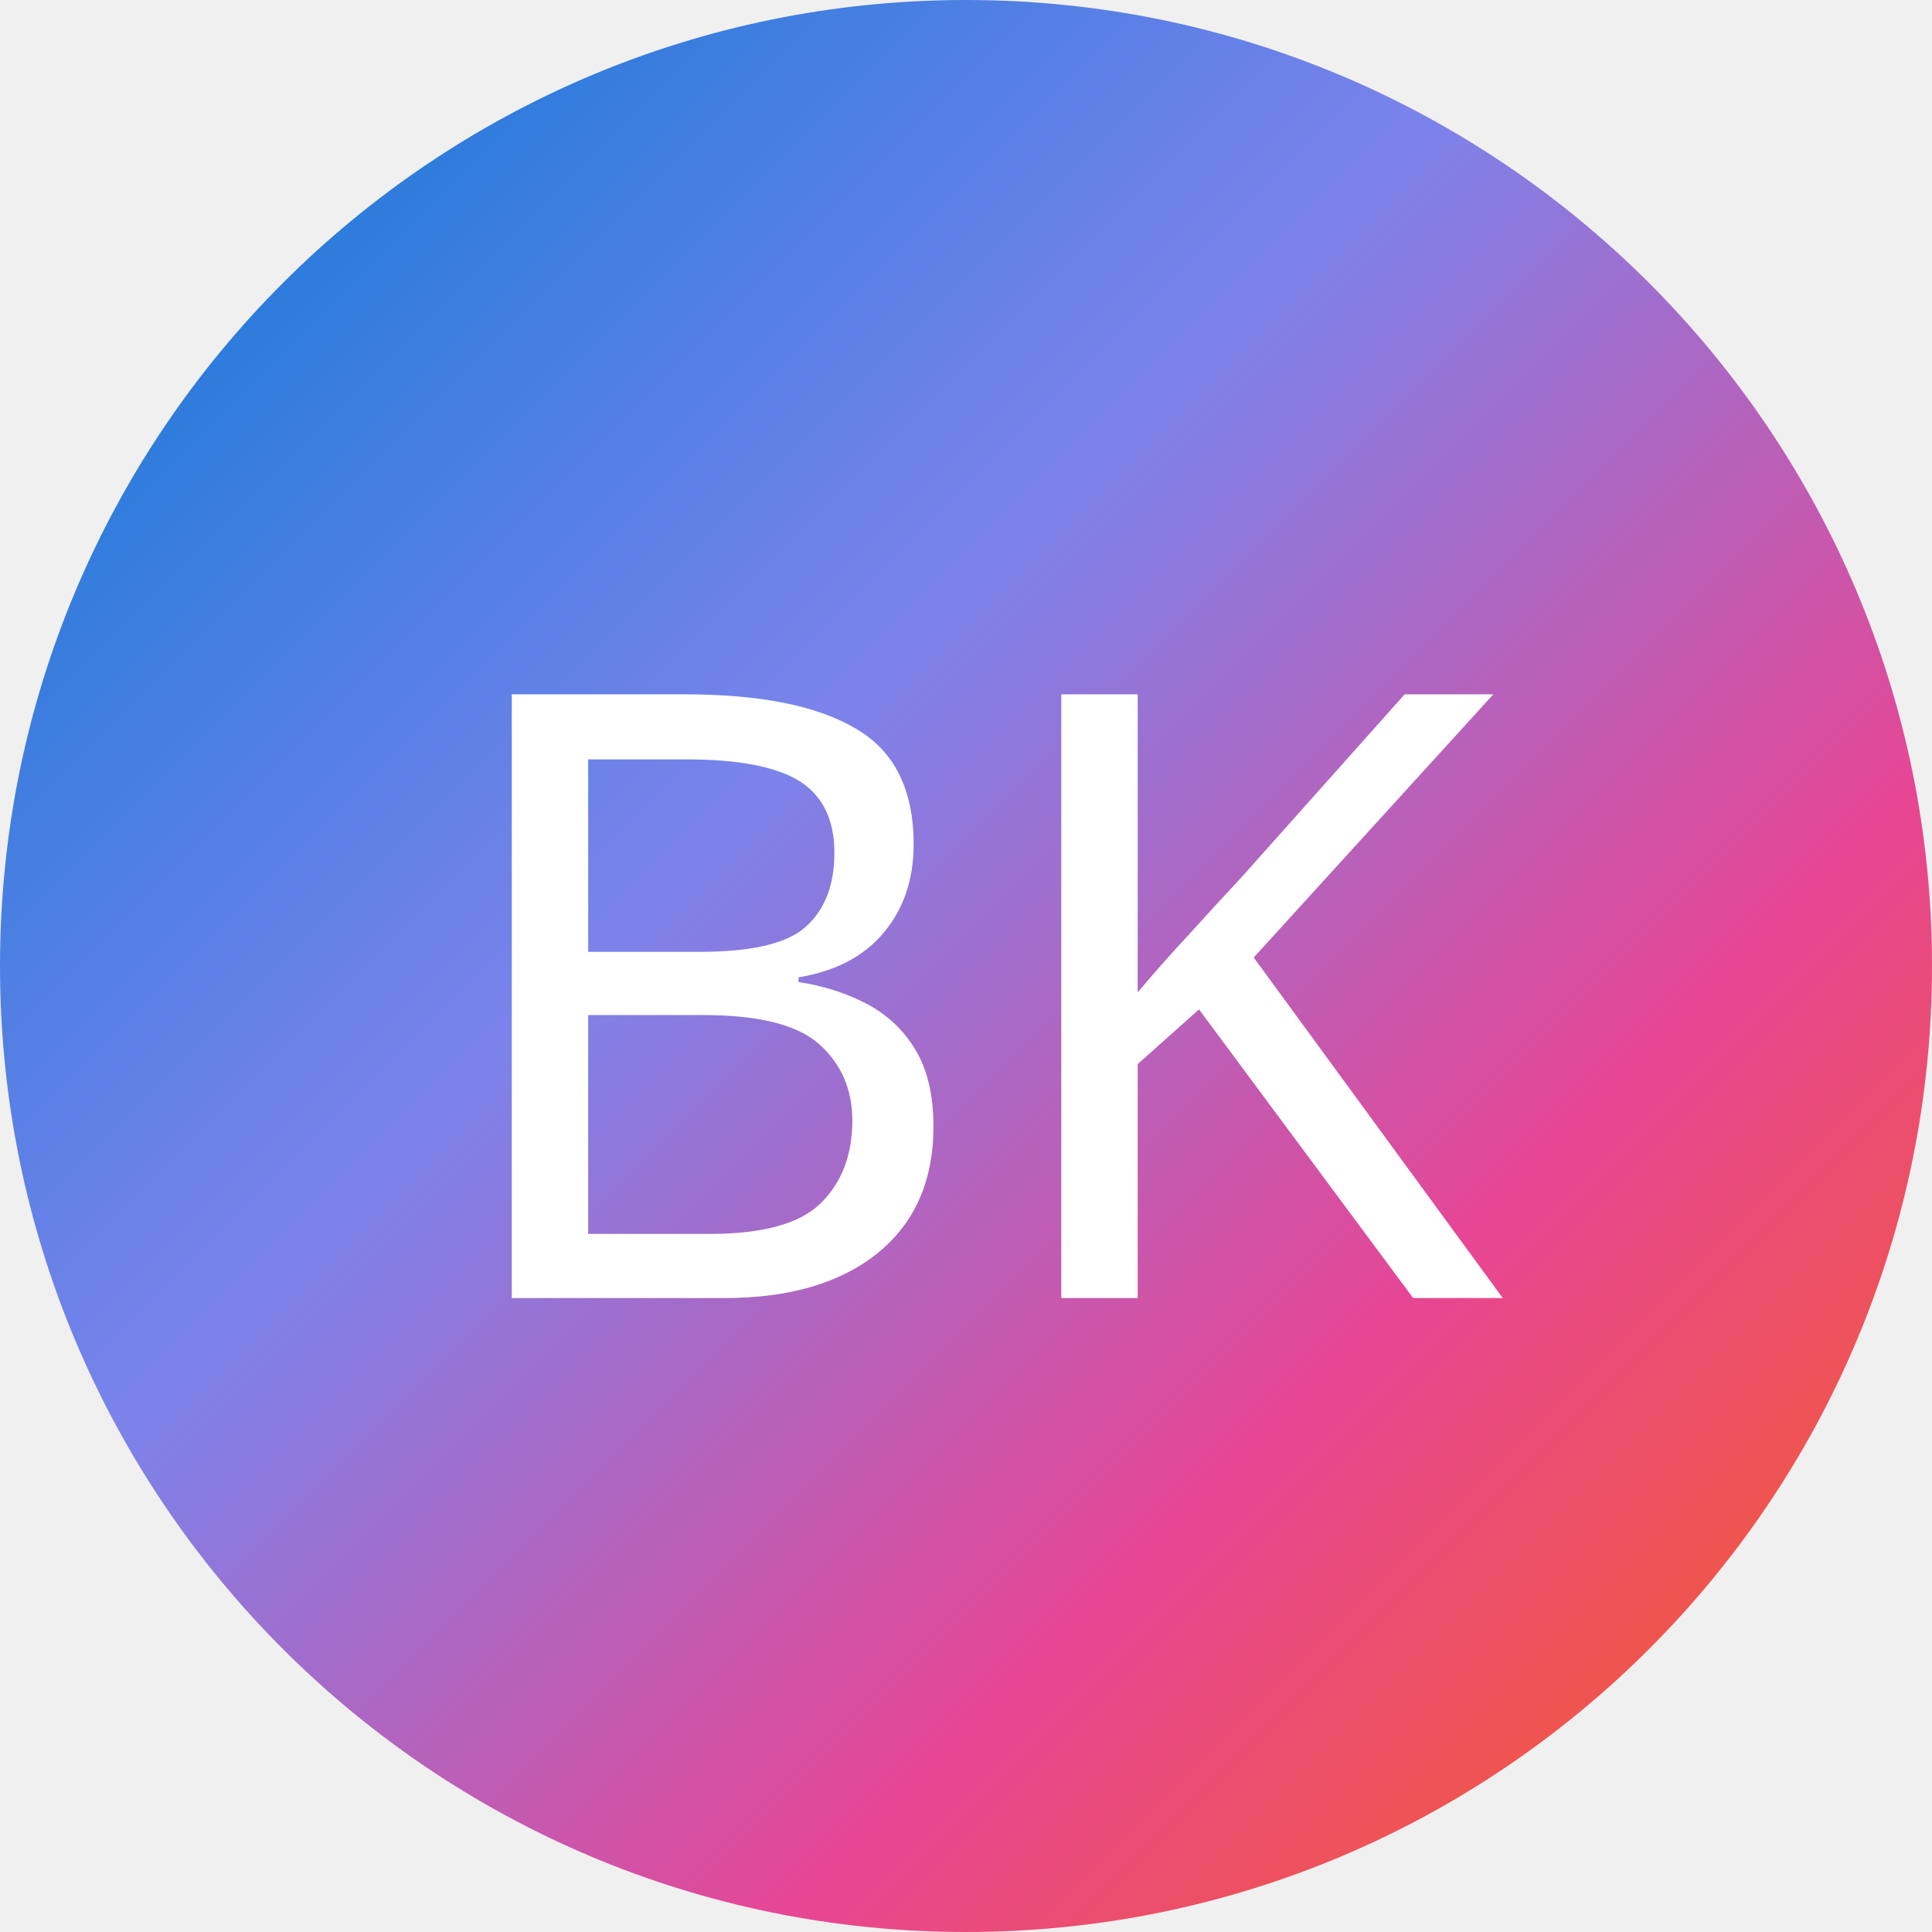
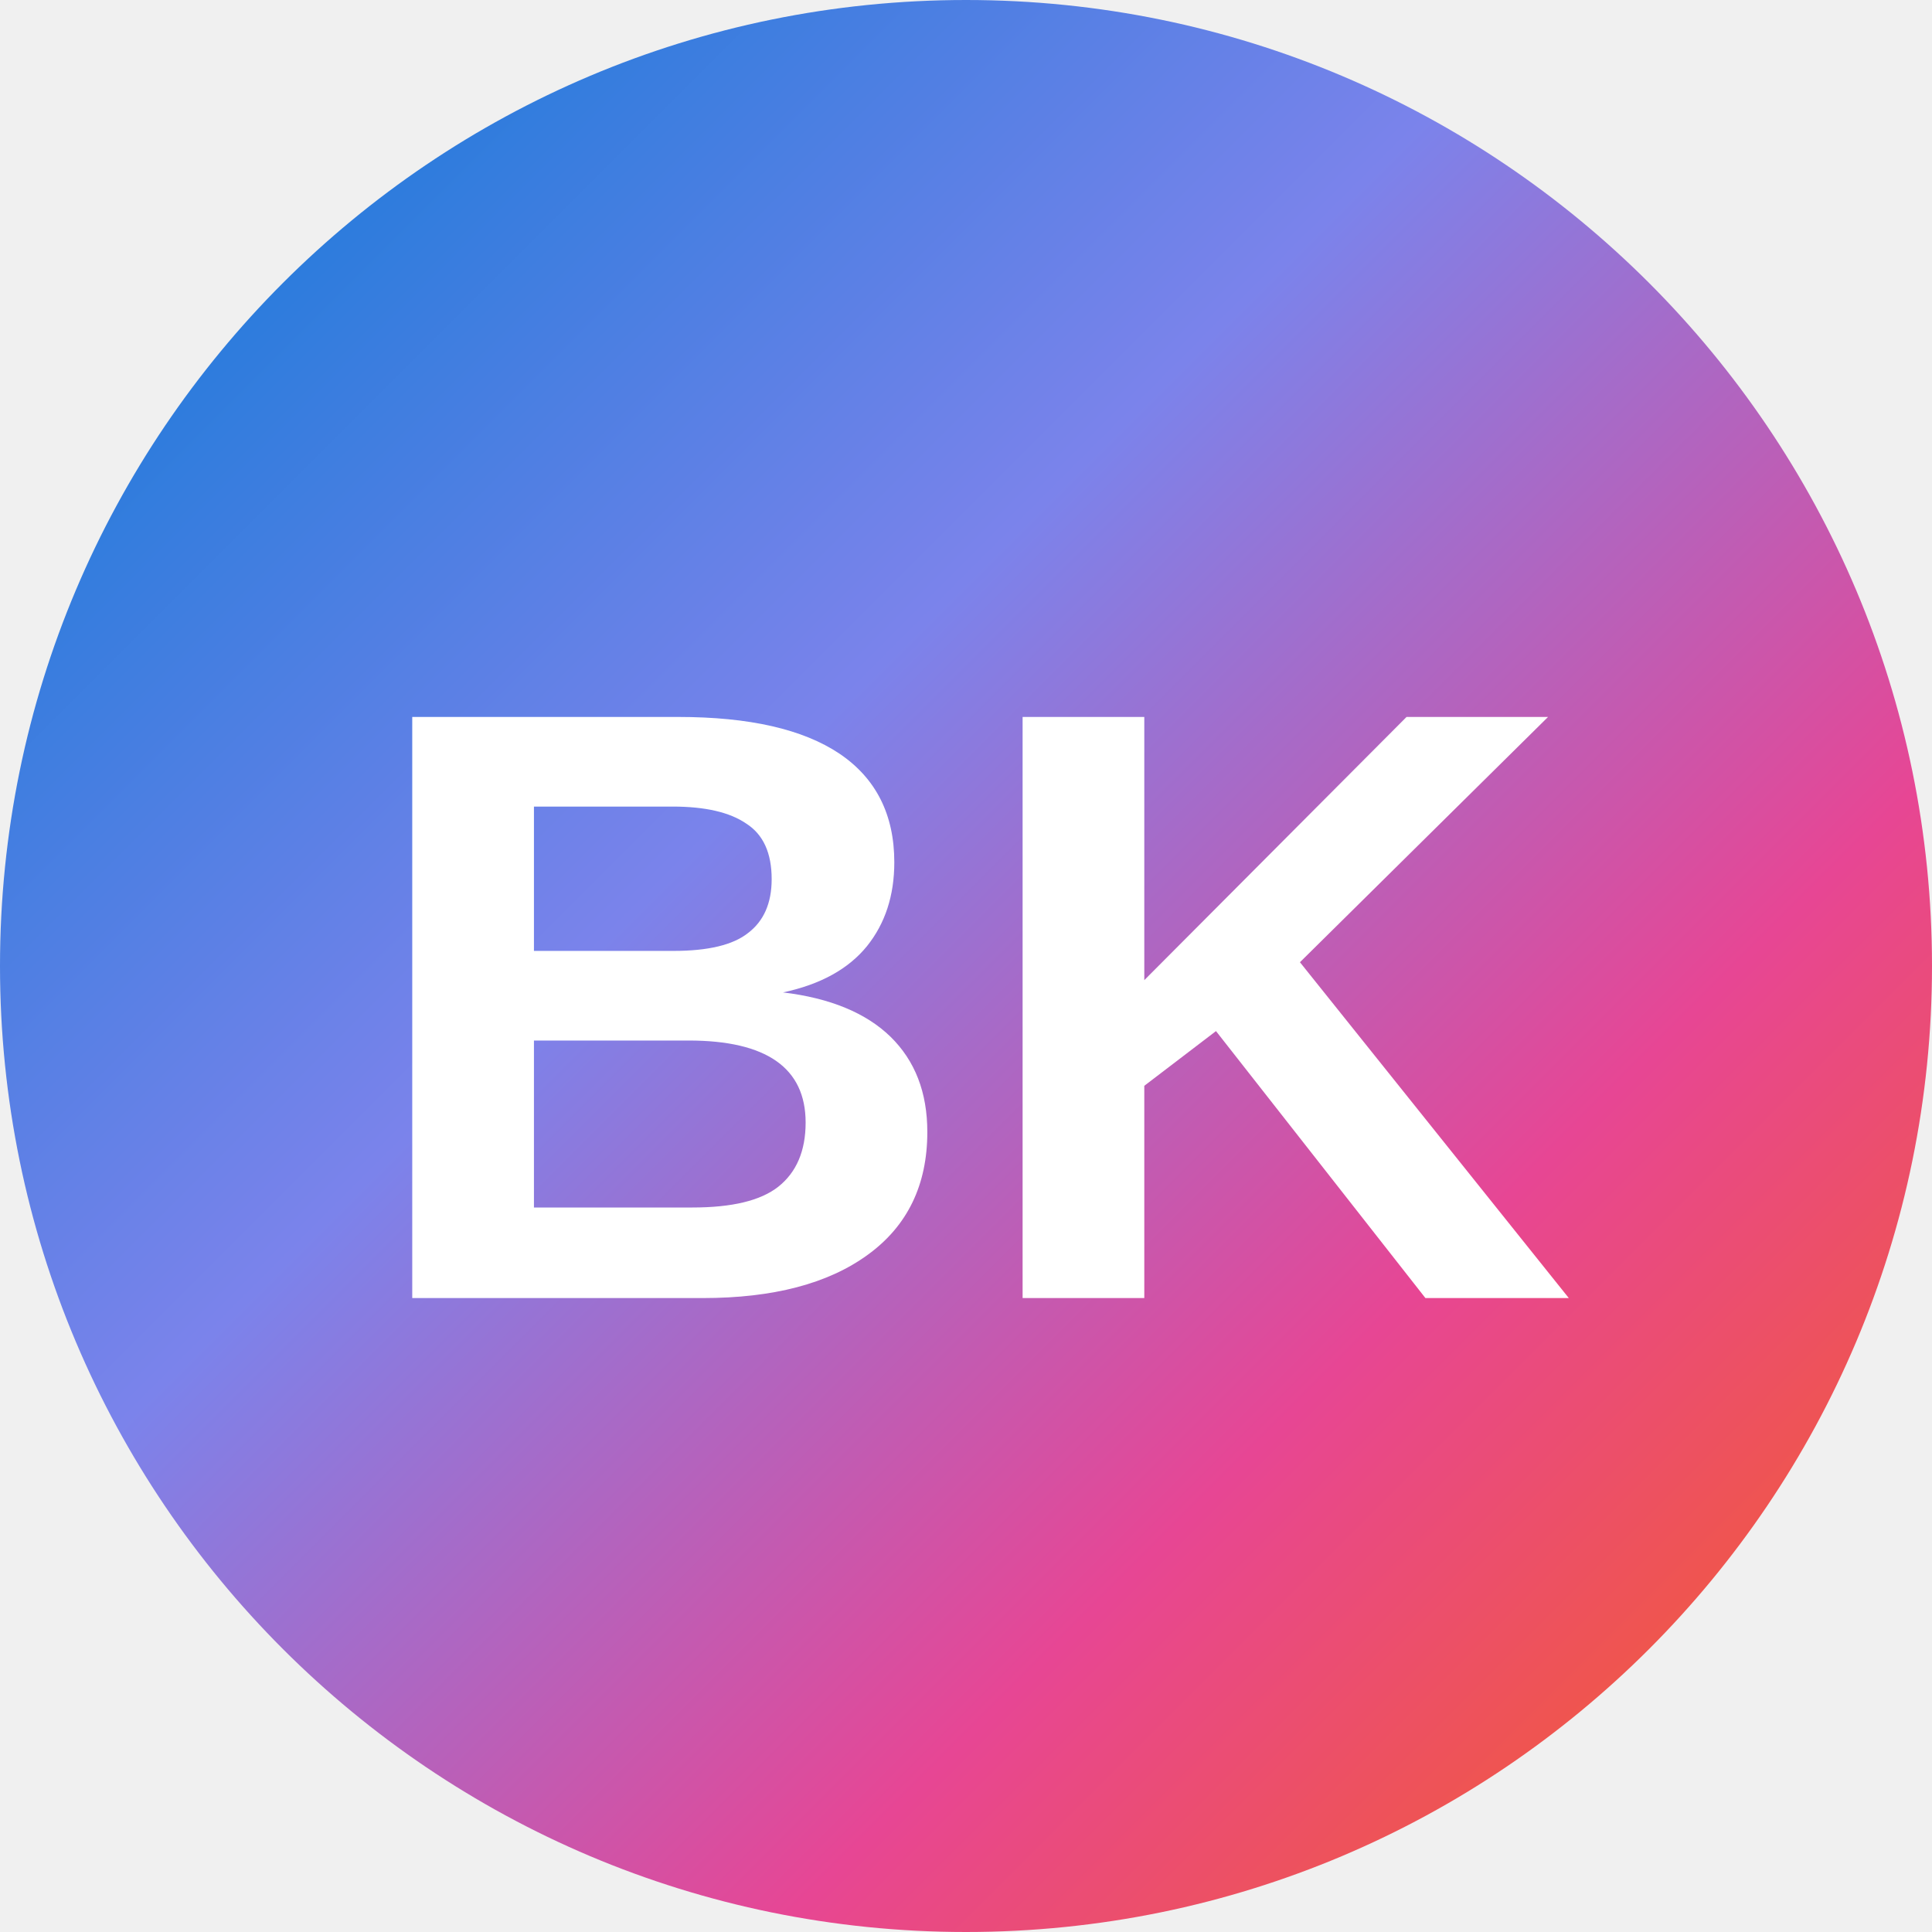
<svg xmlns="http://www.w3.org/2000/svg" viewBox="0 0 32 32">
  <defs>
    <linearGradient id="g" x1="0" y1="0" x2="32" y2="32" gradientUnits="userSpaceOnUse">
      <stop offset="0" stop-color="#0078D4" />
      <stop offset=".4" stop-color="#7B83EB" />
      <stop offset=".7" stop-color="#E74694" />
      <stop offset="1" stop-color="#F7630C" />
    </linearGradient>
  </defs>
  <circle cx="16" cy="16" r="16" fill="url(#g)" />
-   <text x="16" y="21.5" text-anchor="middle" font-family="Impact,'Arial Black',sans-serif" font-weight="400" font-size="14" fill="white">BK</text>
+   <text x="16" y="21.5" text-anchor="middle" font-family="Arial,Helvetica,sans-serif" font-weight="700" font-size="14" fill="white">BK</text>
</svg>
